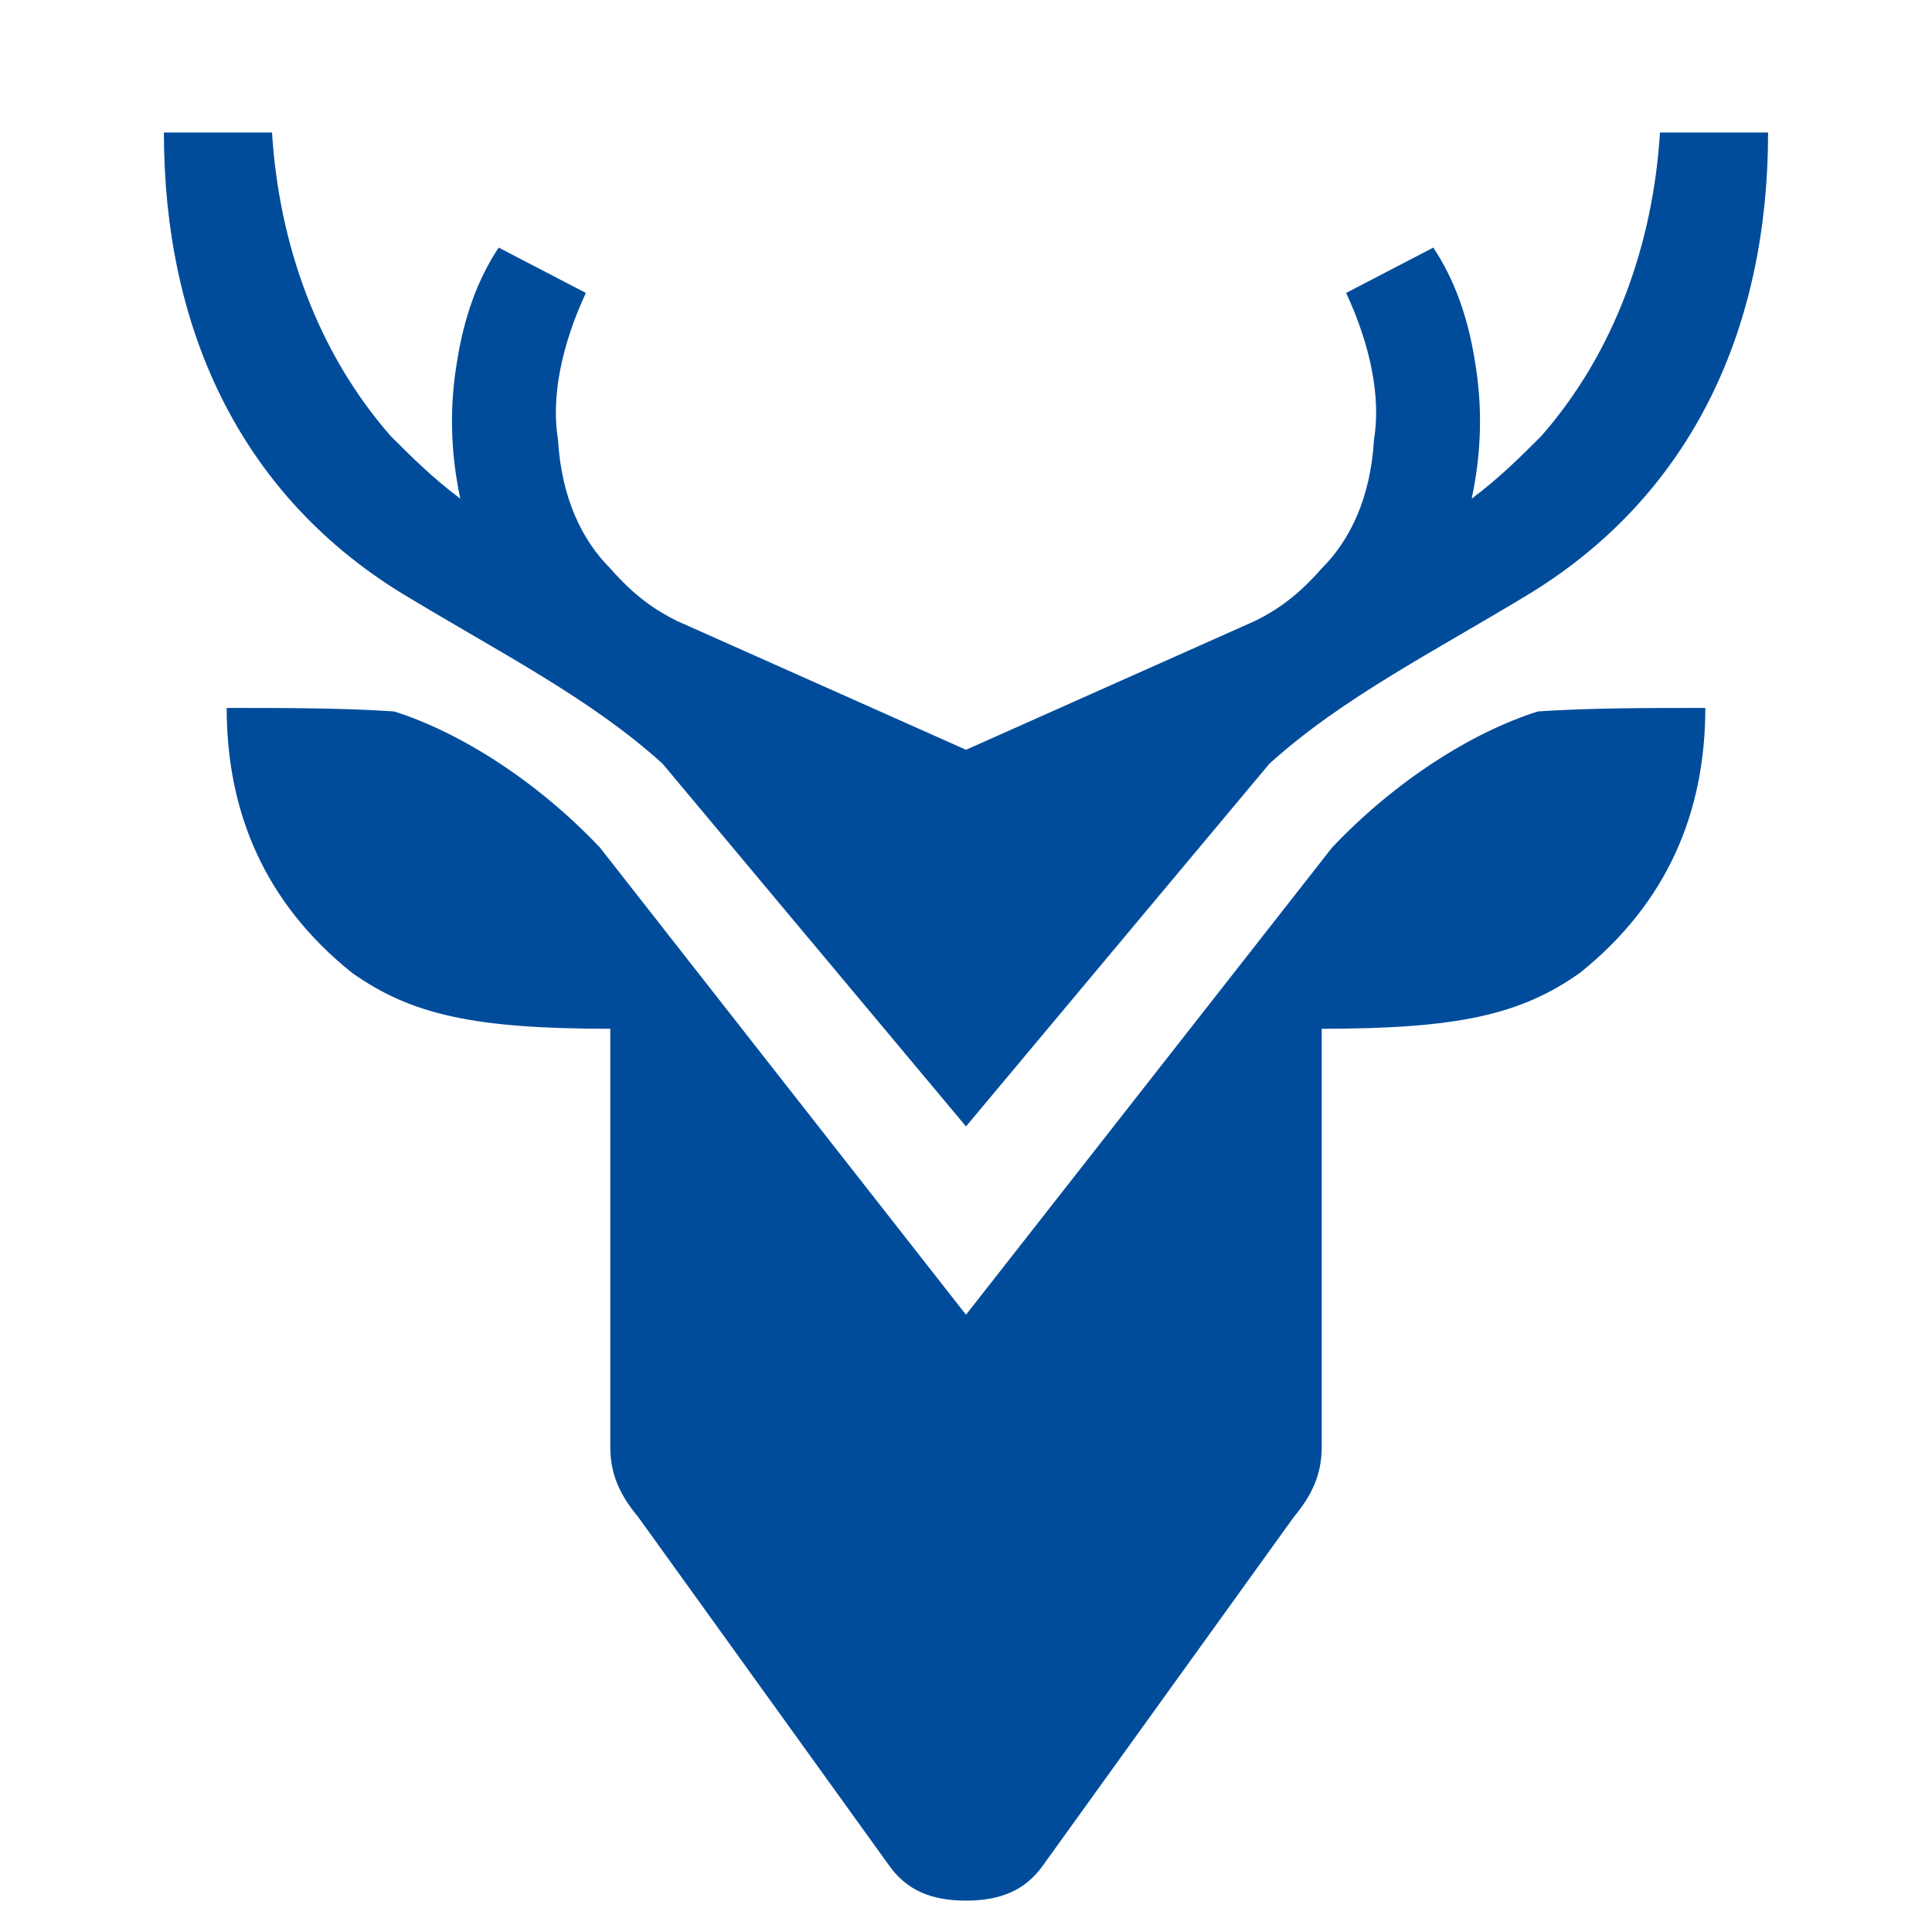
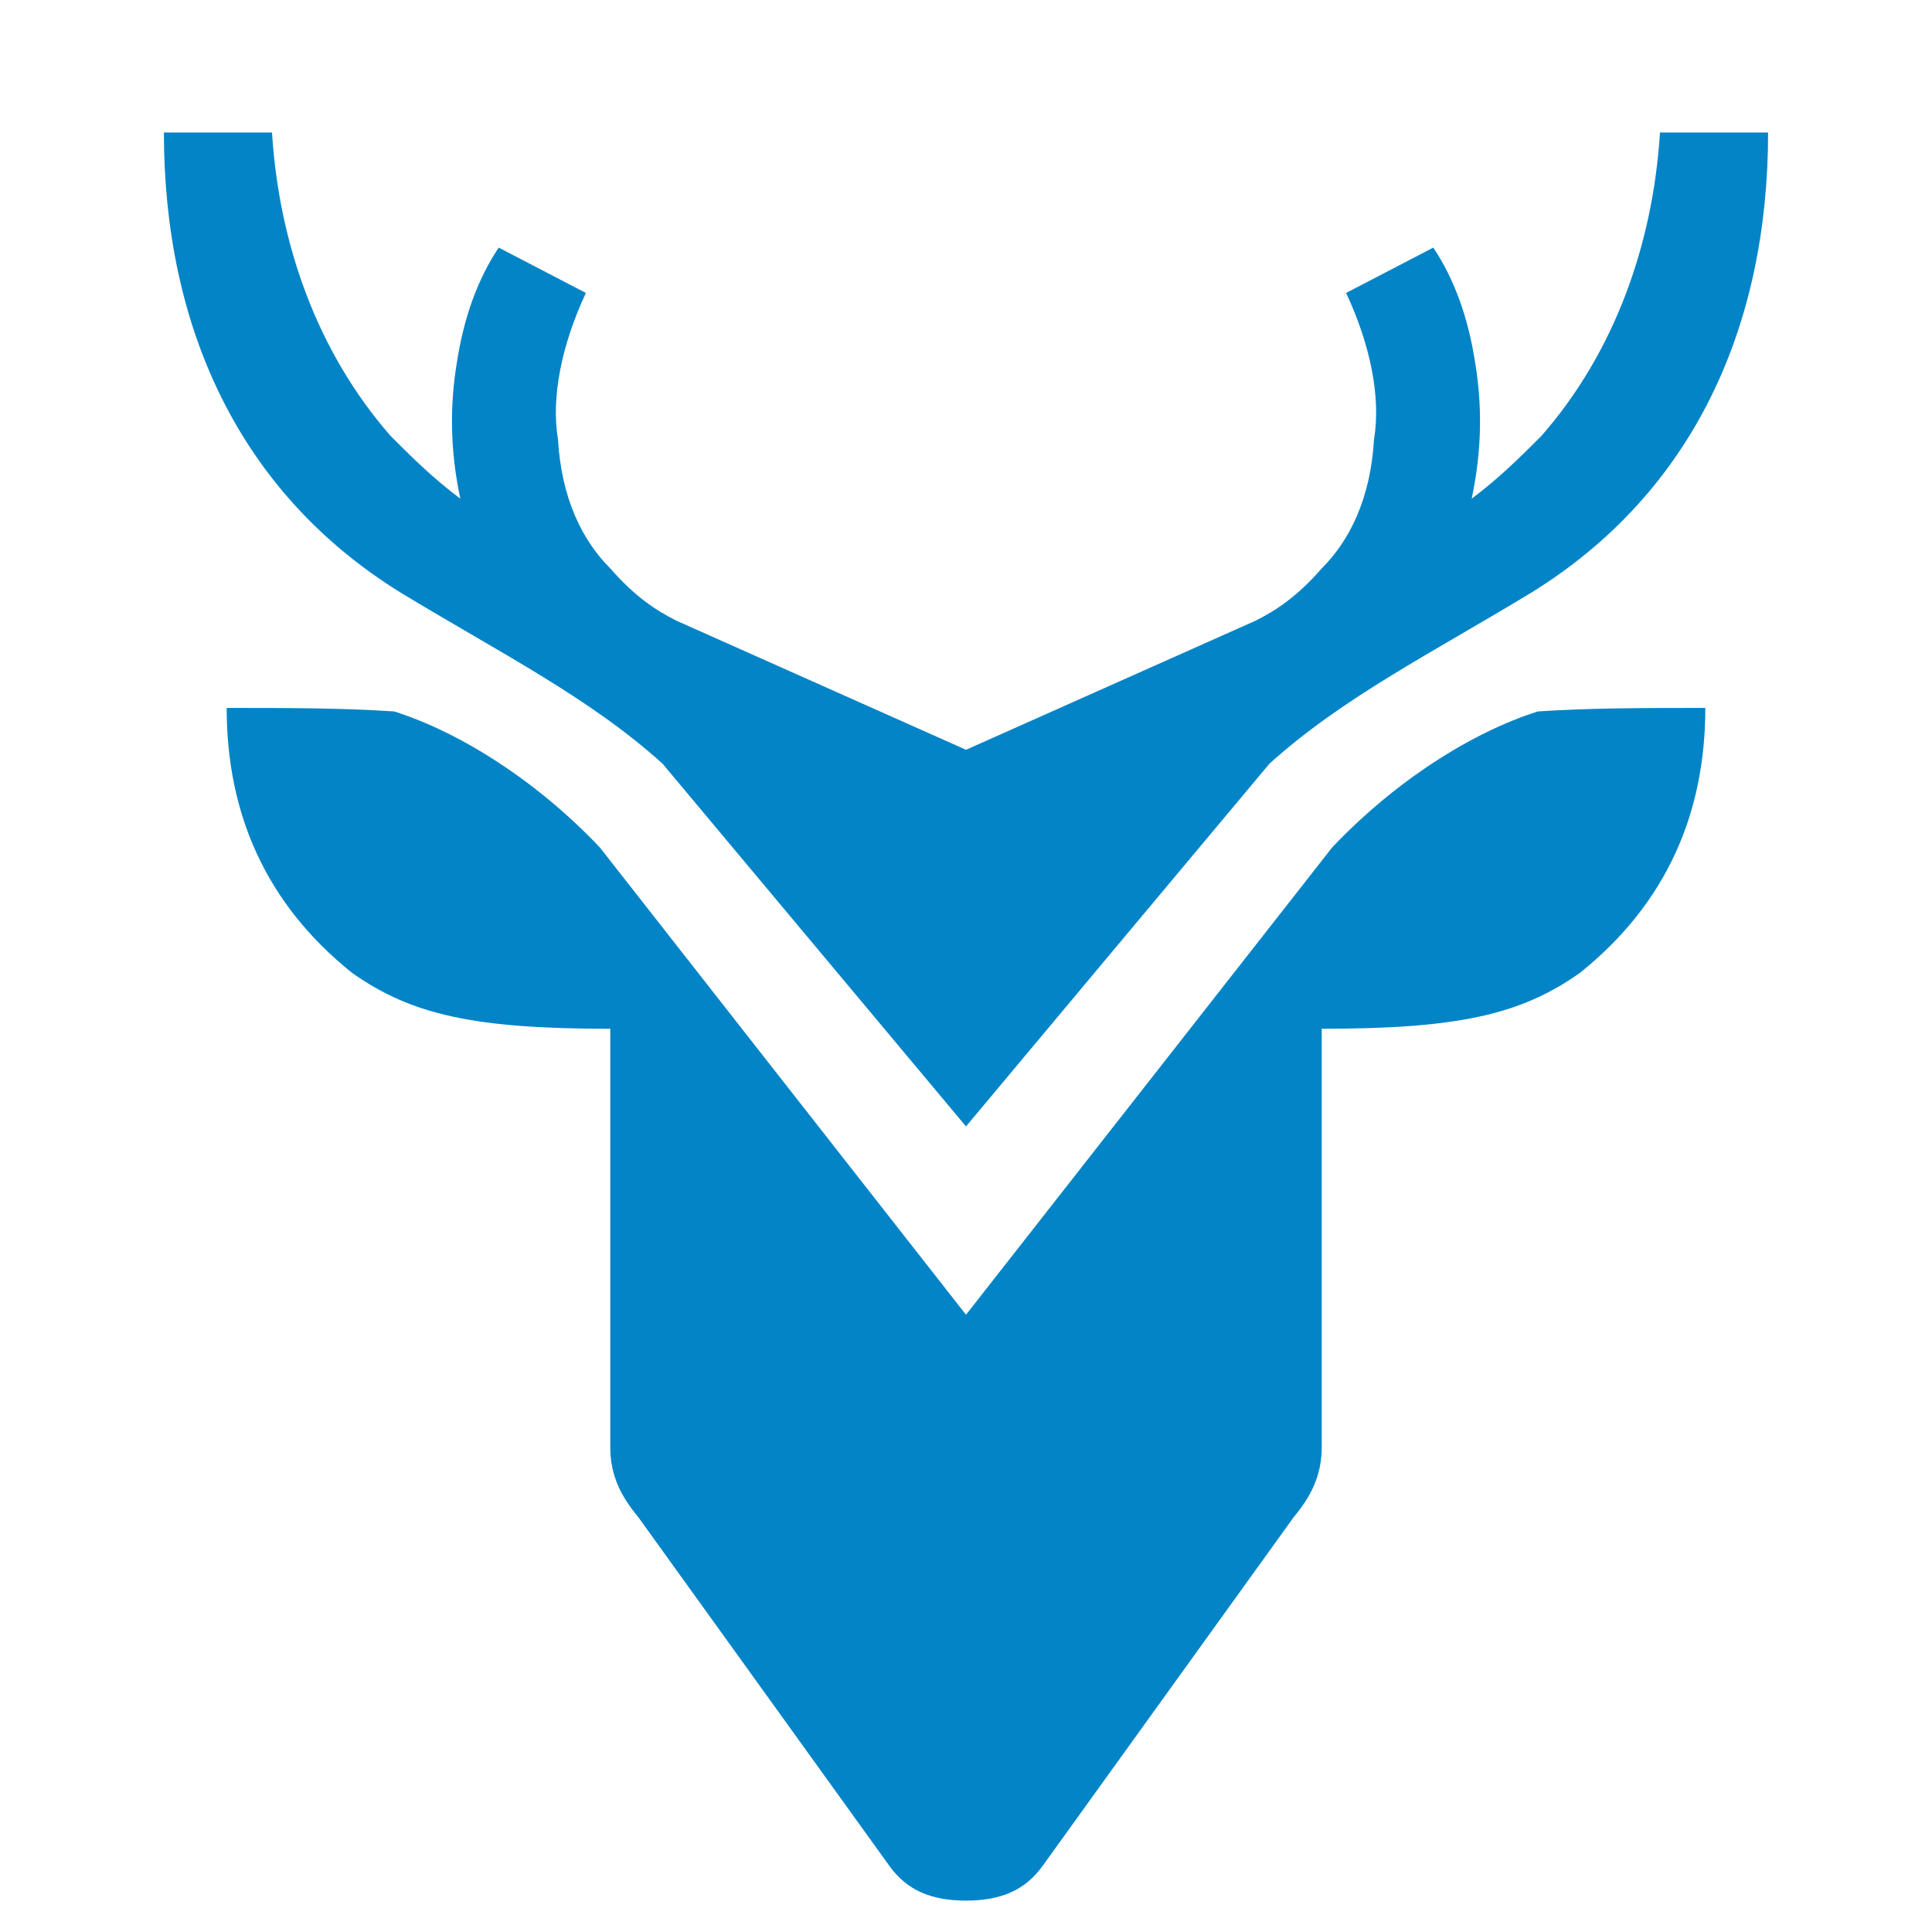
<svg xmlns="http://www.w3.org/2000/svg" viewBox="350 315 554 554" role="img" aria-labelledby="title desc">
  <defs>
    <path id="upper-left" d="M627 638 540 534c-21-19-47-32-75-49-47-29-68-77-68-132h31c2 32 13 63 34 87 6 6 12 12 20 18-3-14-3-27-1-39 2-13 6-24 12-33l25 13c-7 15-10 30-8 42 1 17 7 29 15 37 7 8 13 12 19 15l83 37Z" />
    <path id="lower-left" d="M627 692 522 558c-18-19-40-33-59-39-15-1-31-1-48-1 0 30 11 56 36 76 17 12 35 16 74 16v120c0 8 3 14 8 20l72 100c5 7 12 10 22 10Z" />
  </defs>
-   <g fill="#004C9B">
+   <g fill="#0284c7">
    <use href="#upper-left" />
    <use href="#upper-left" transform="translate(1254 0) scale(-1 1)" />
    <use href="#lower-left" />
    <use href="#lower-left" transform="translate(1254 0) scale(-1 1)" />
  </g>
</svg>
